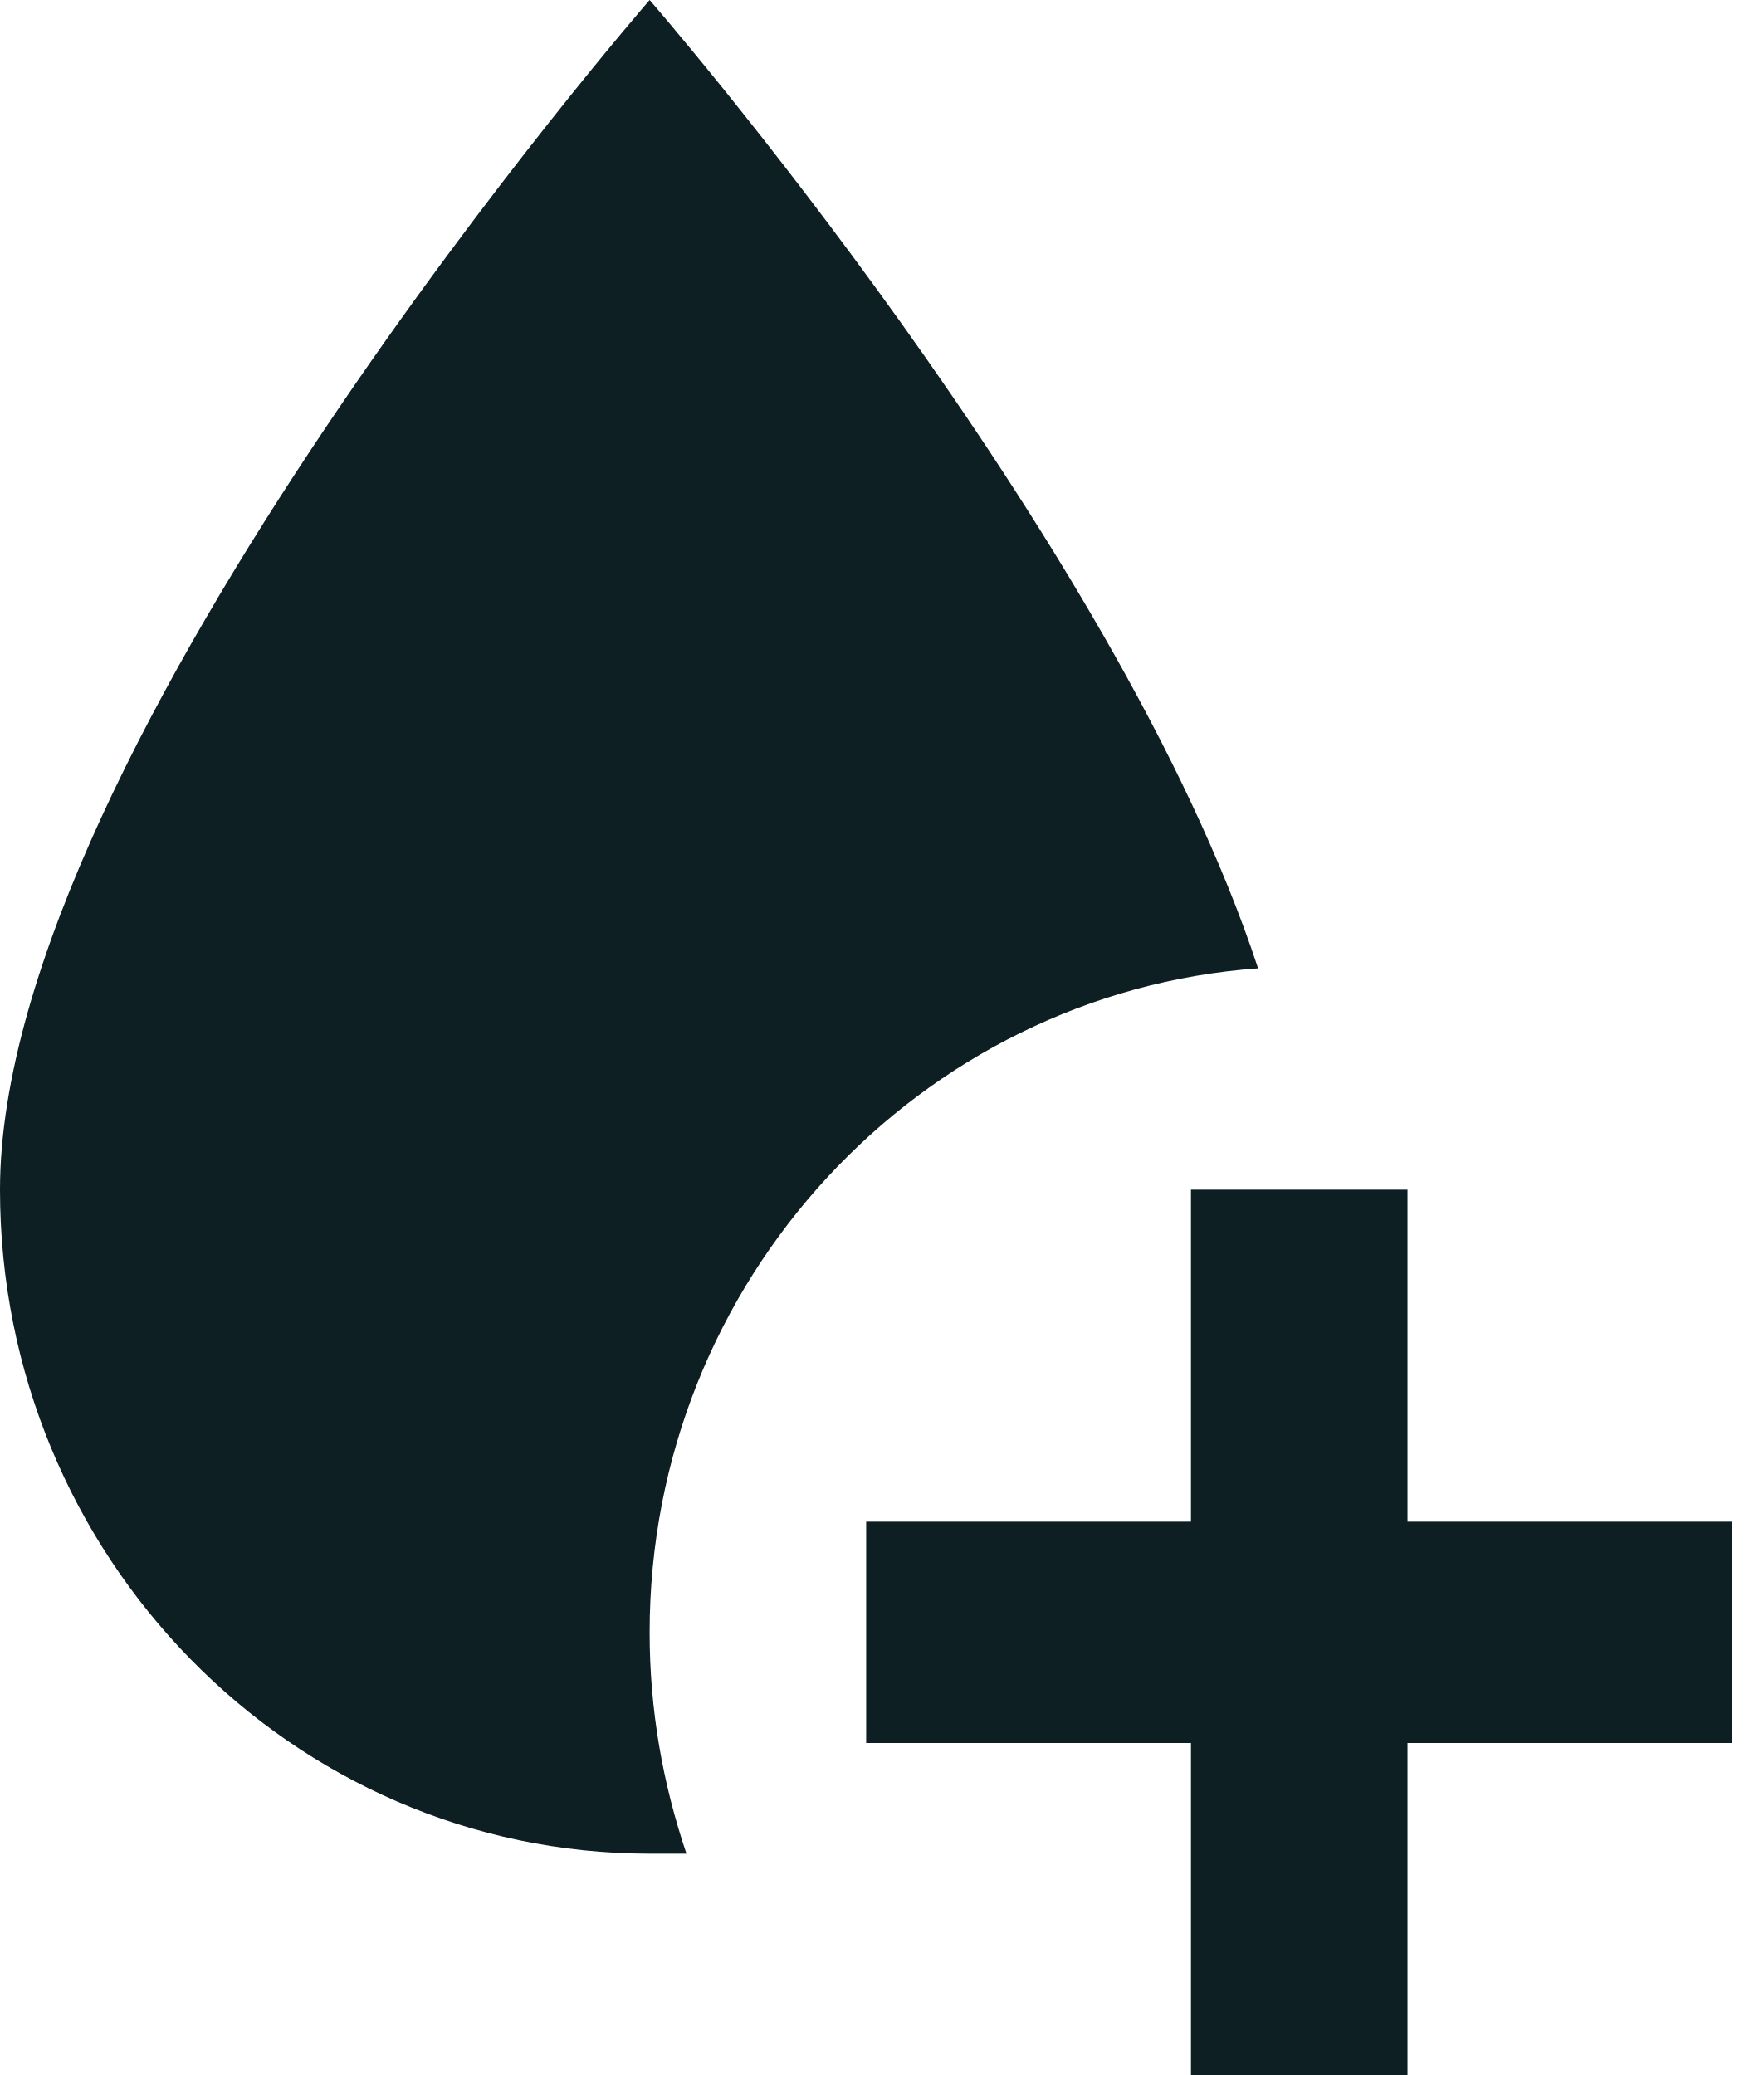
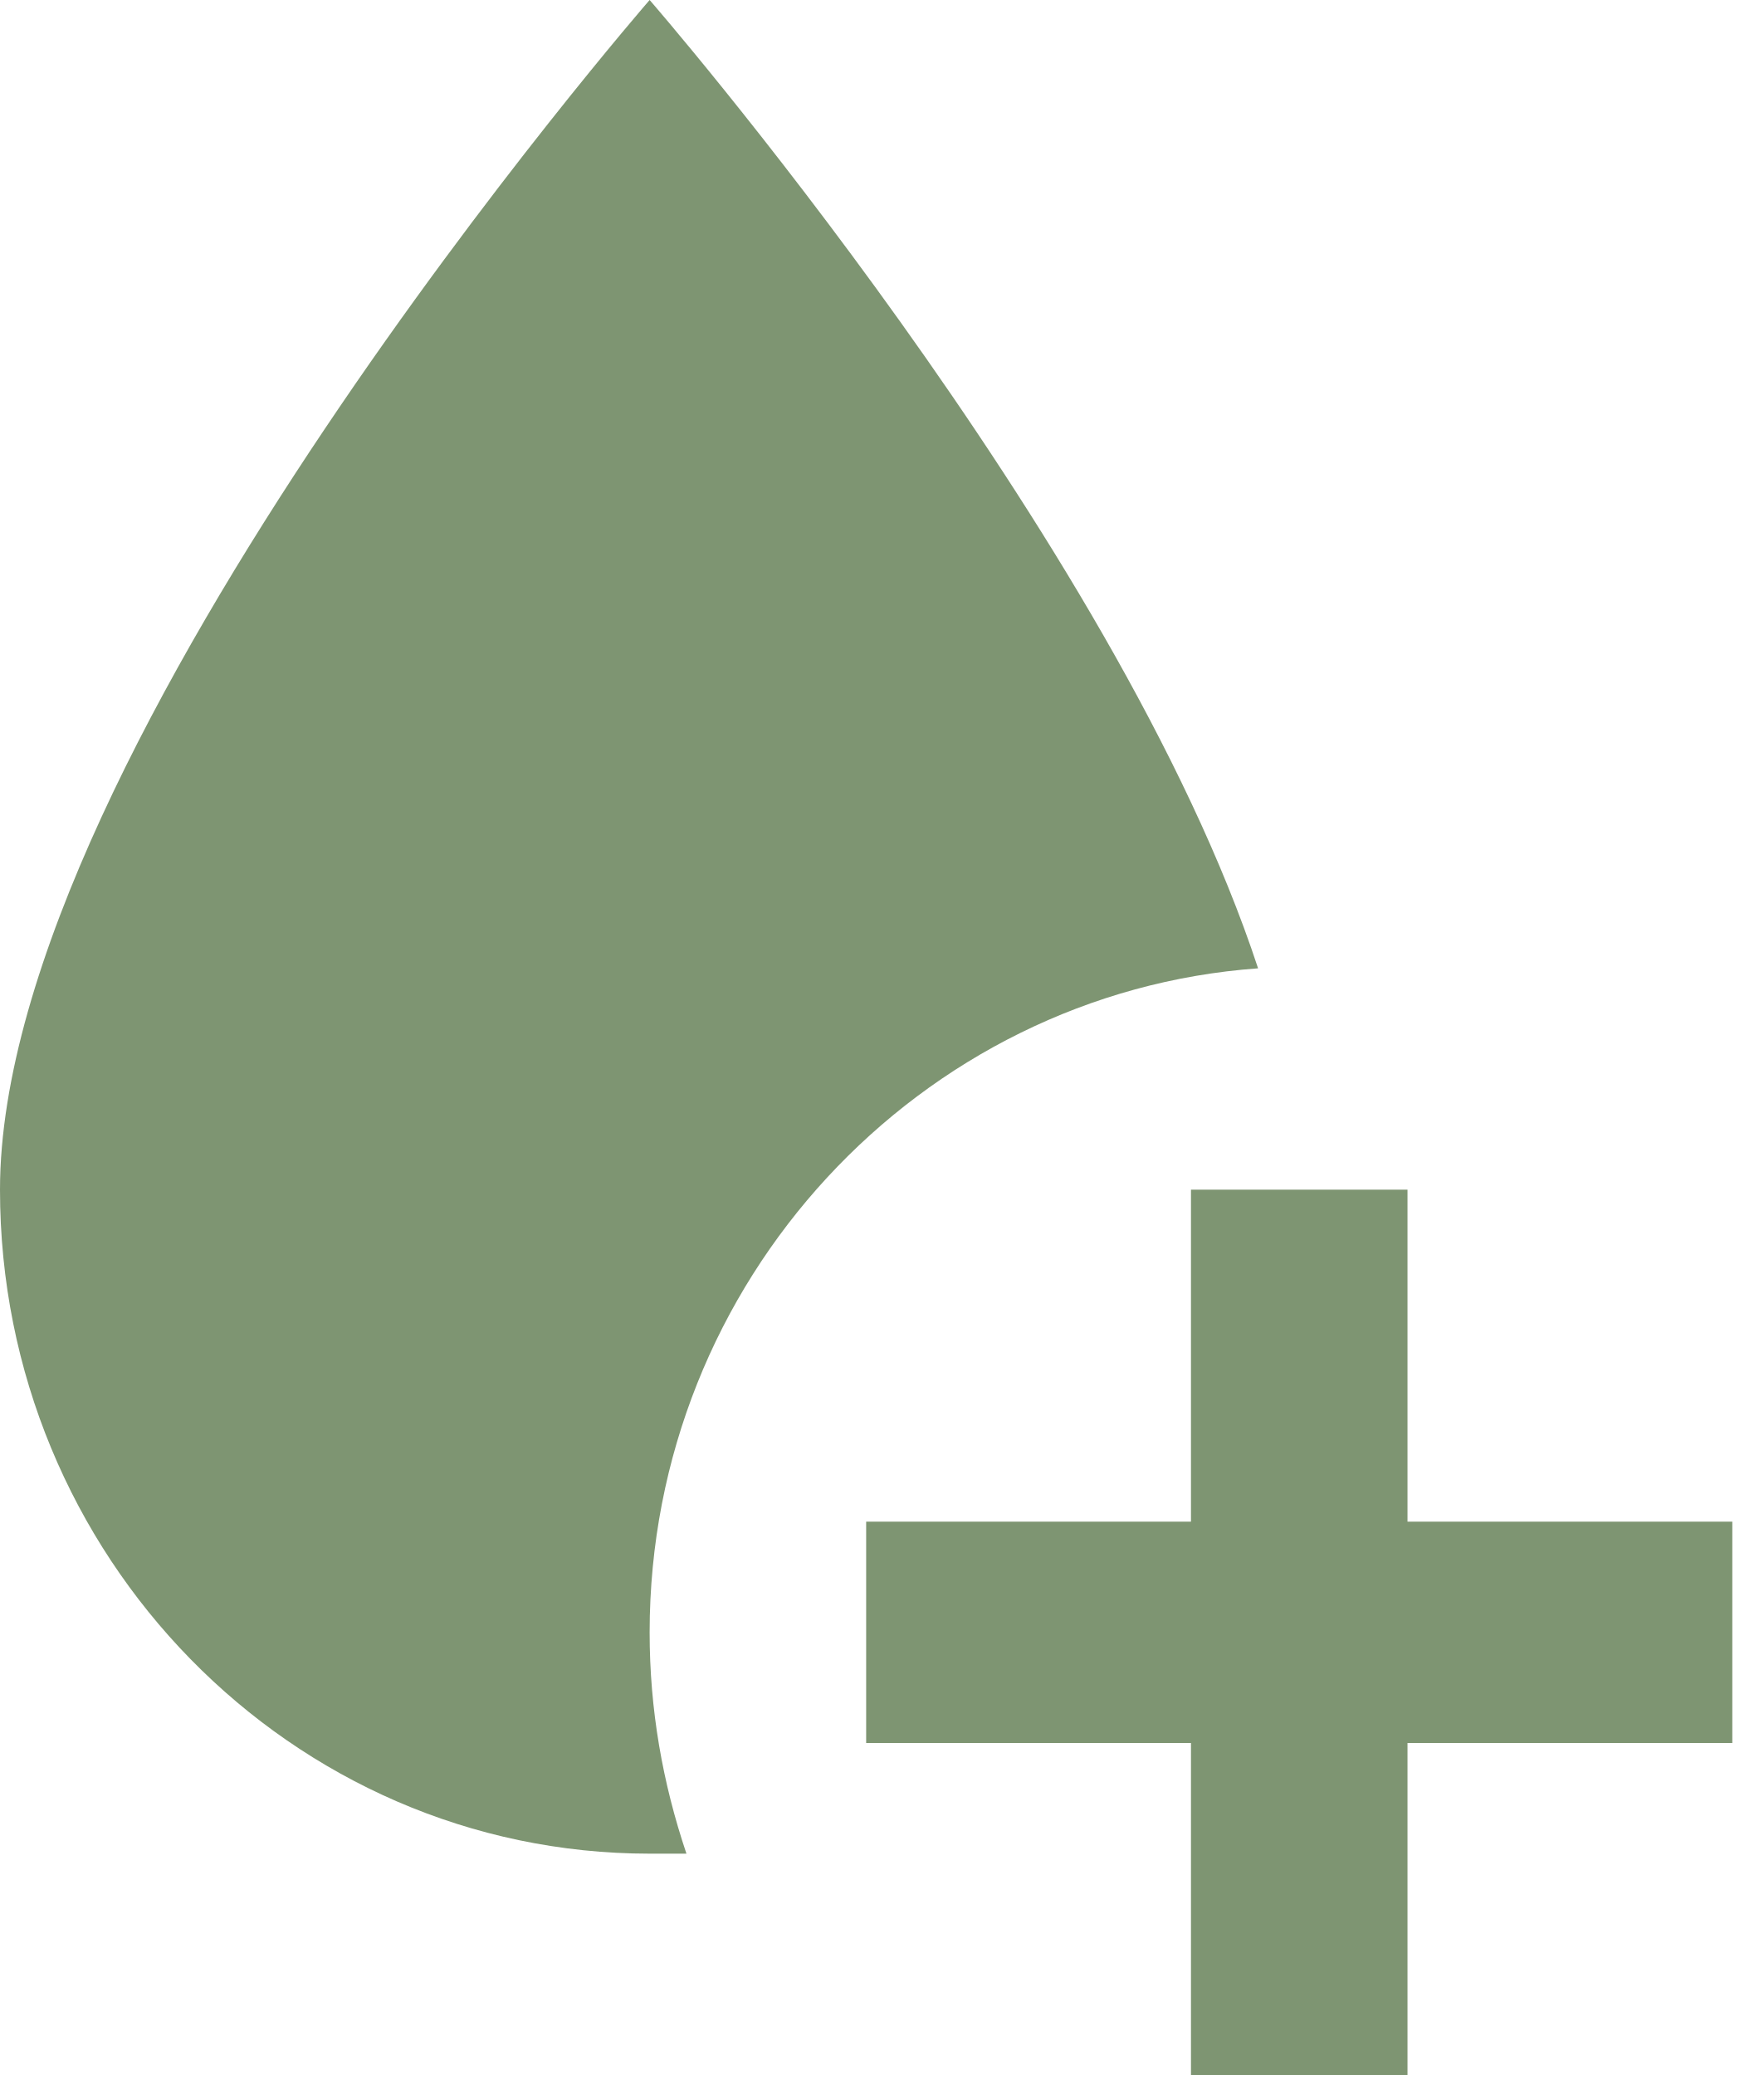
<svg xmlns="http://www.w3.org/2000/svg" width="51" height="60" viewBox="0 0 51 60" fill="none">
-   <path d="M18.782 47.2C18.782 49.44 19.157 51.552 19.846 53.6H18.782C8.42 53.6 0 44.992 0 34.4C0 21.6 18.782 0 18.782 0C18.782 0 32.273 15.52 36.373 28C26.607 28.704 18.782 37.024 18.782 47.2ZM40.693 44V34.4H34.433V44H25.042V50.4H34.433V60H40.693V50.4H50.084V44H40.693Z" fill="#0D1F22" />
+   <path d="M18.782 47.2C18.782 49.44 19.157 51.552 19.846 53.6H18.782C8.42 53.6 0 44.992 0 34.4C0 21.6 18.782 0 18.782 0C18.782 0 32.273 15.52 36.373 28C26.607 28.704 18.782 37.024 18.782 47.2ZM40.693 44V34.4H34.433V44H25.042V50.4H34.433V60H40.693V50.4H50.084V44H40.693Z" fill="#7E9572" />
</svg>
